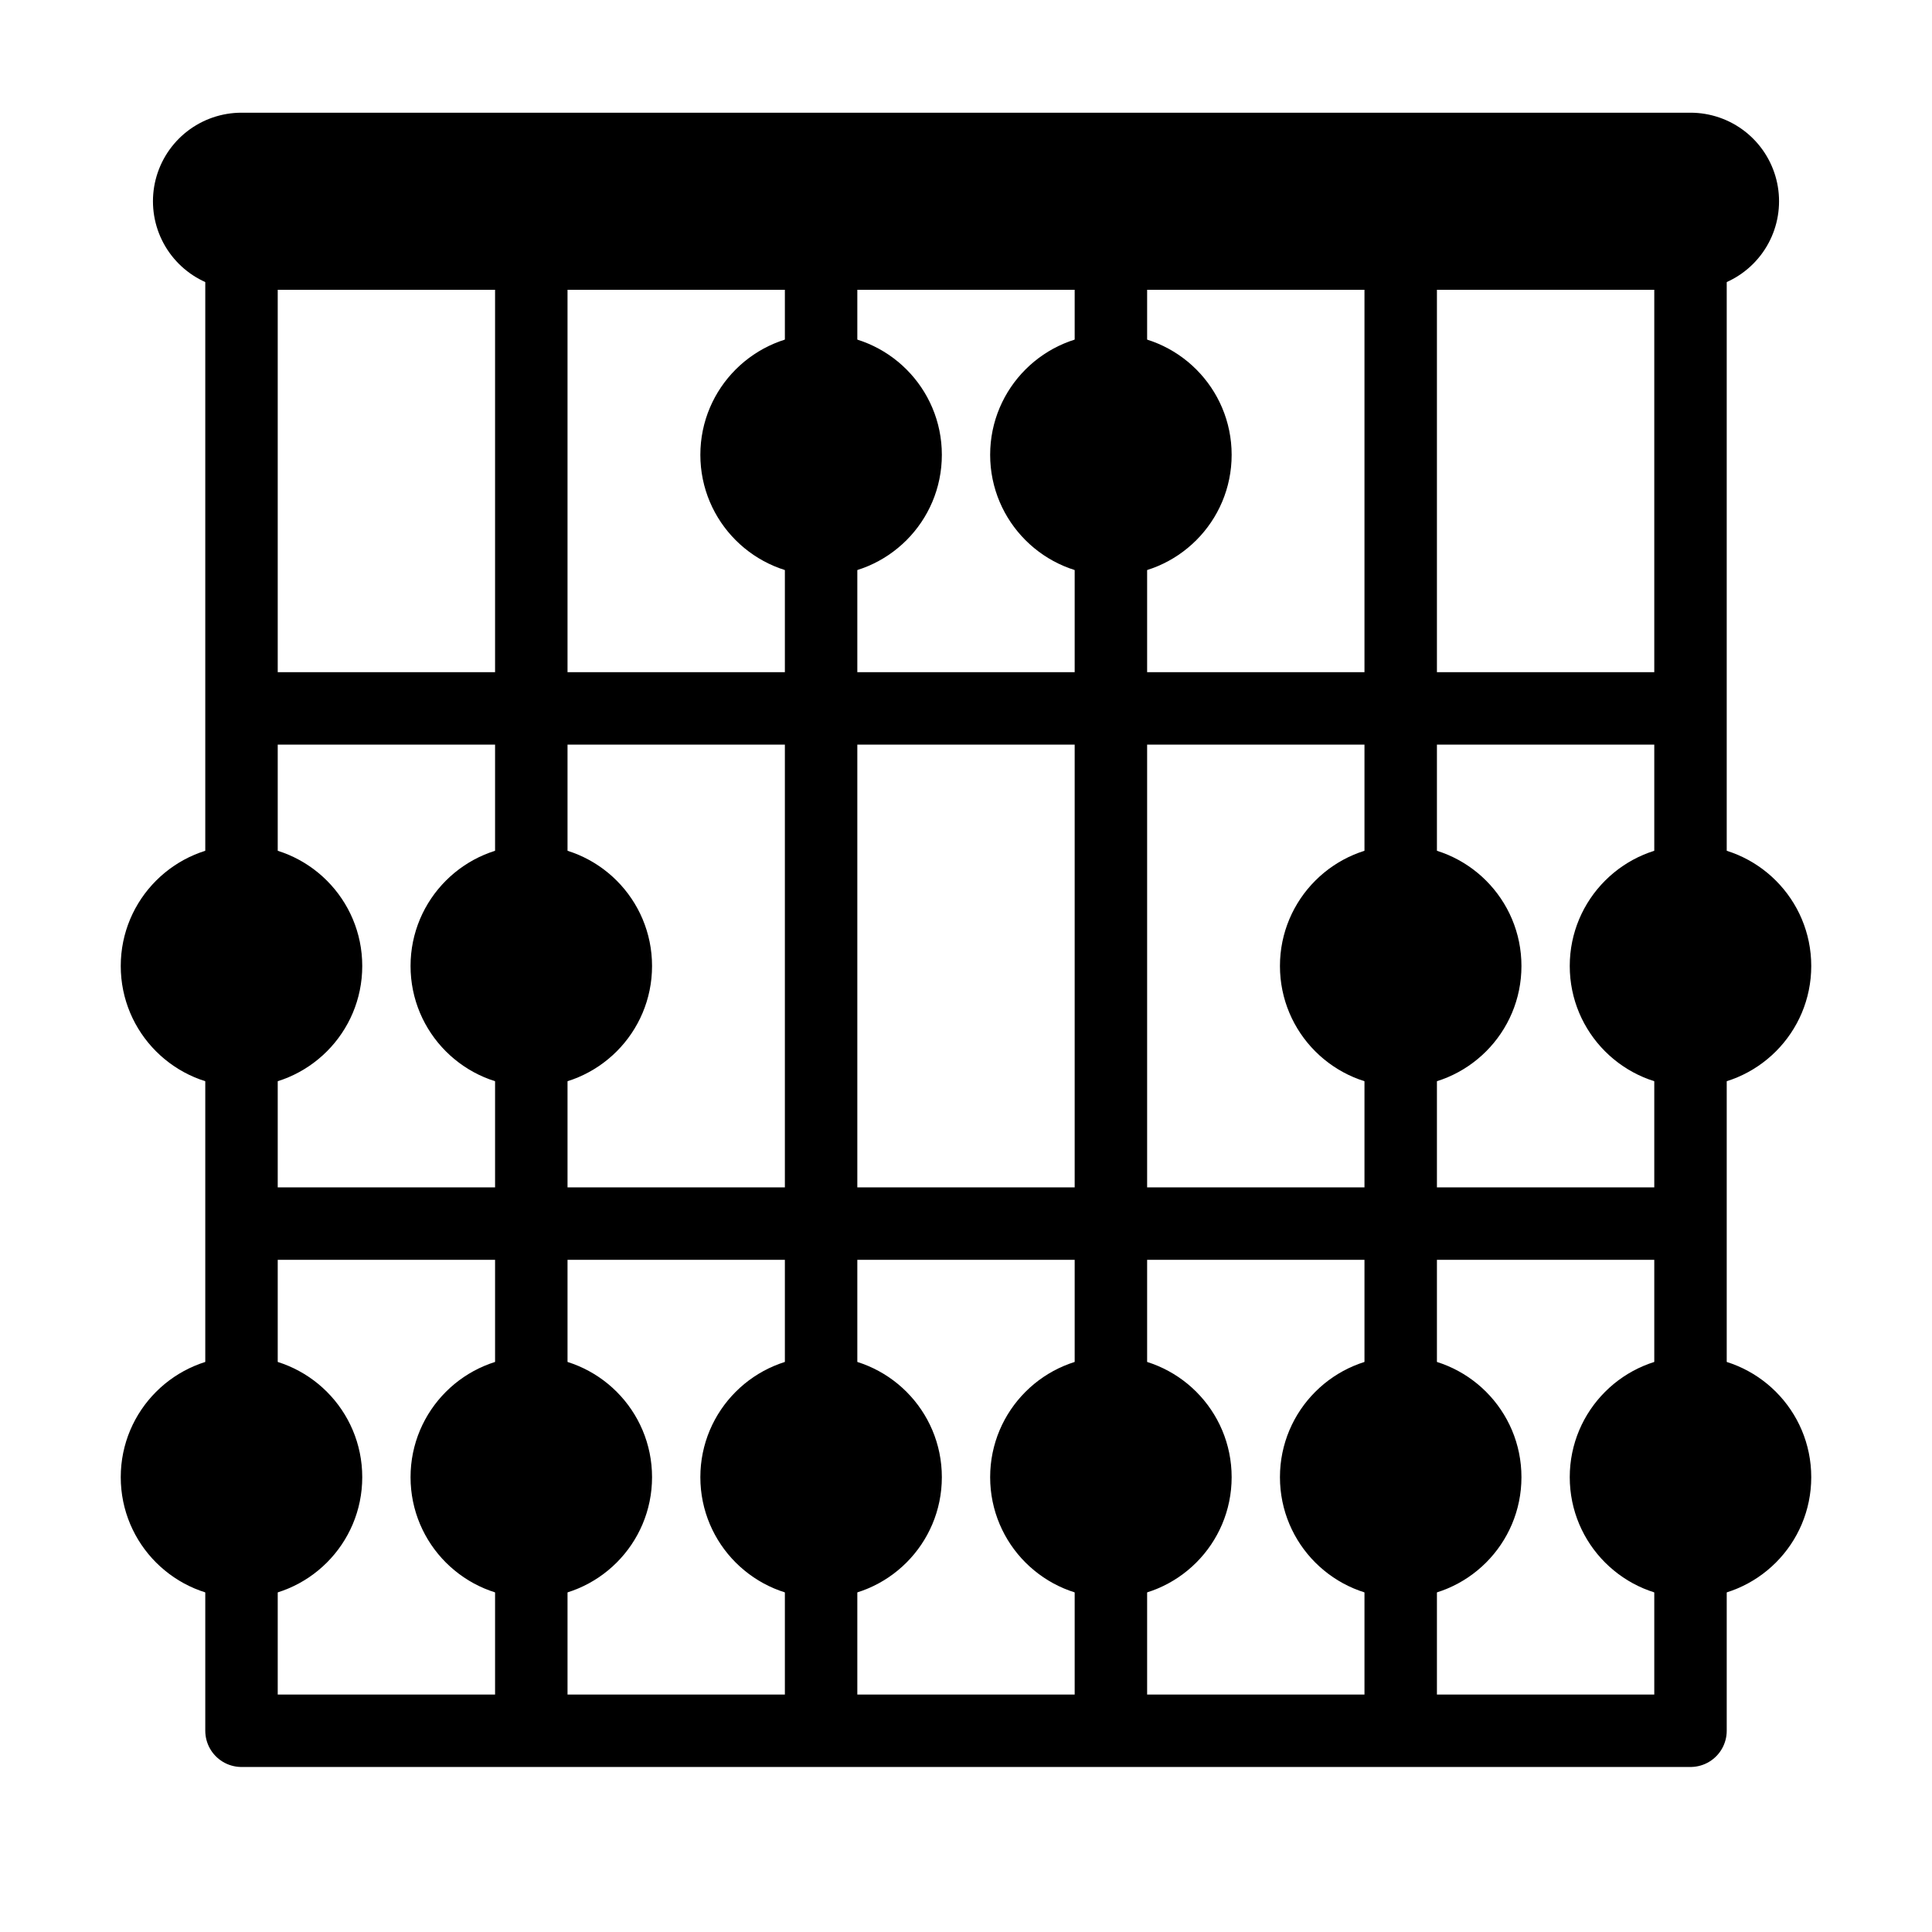
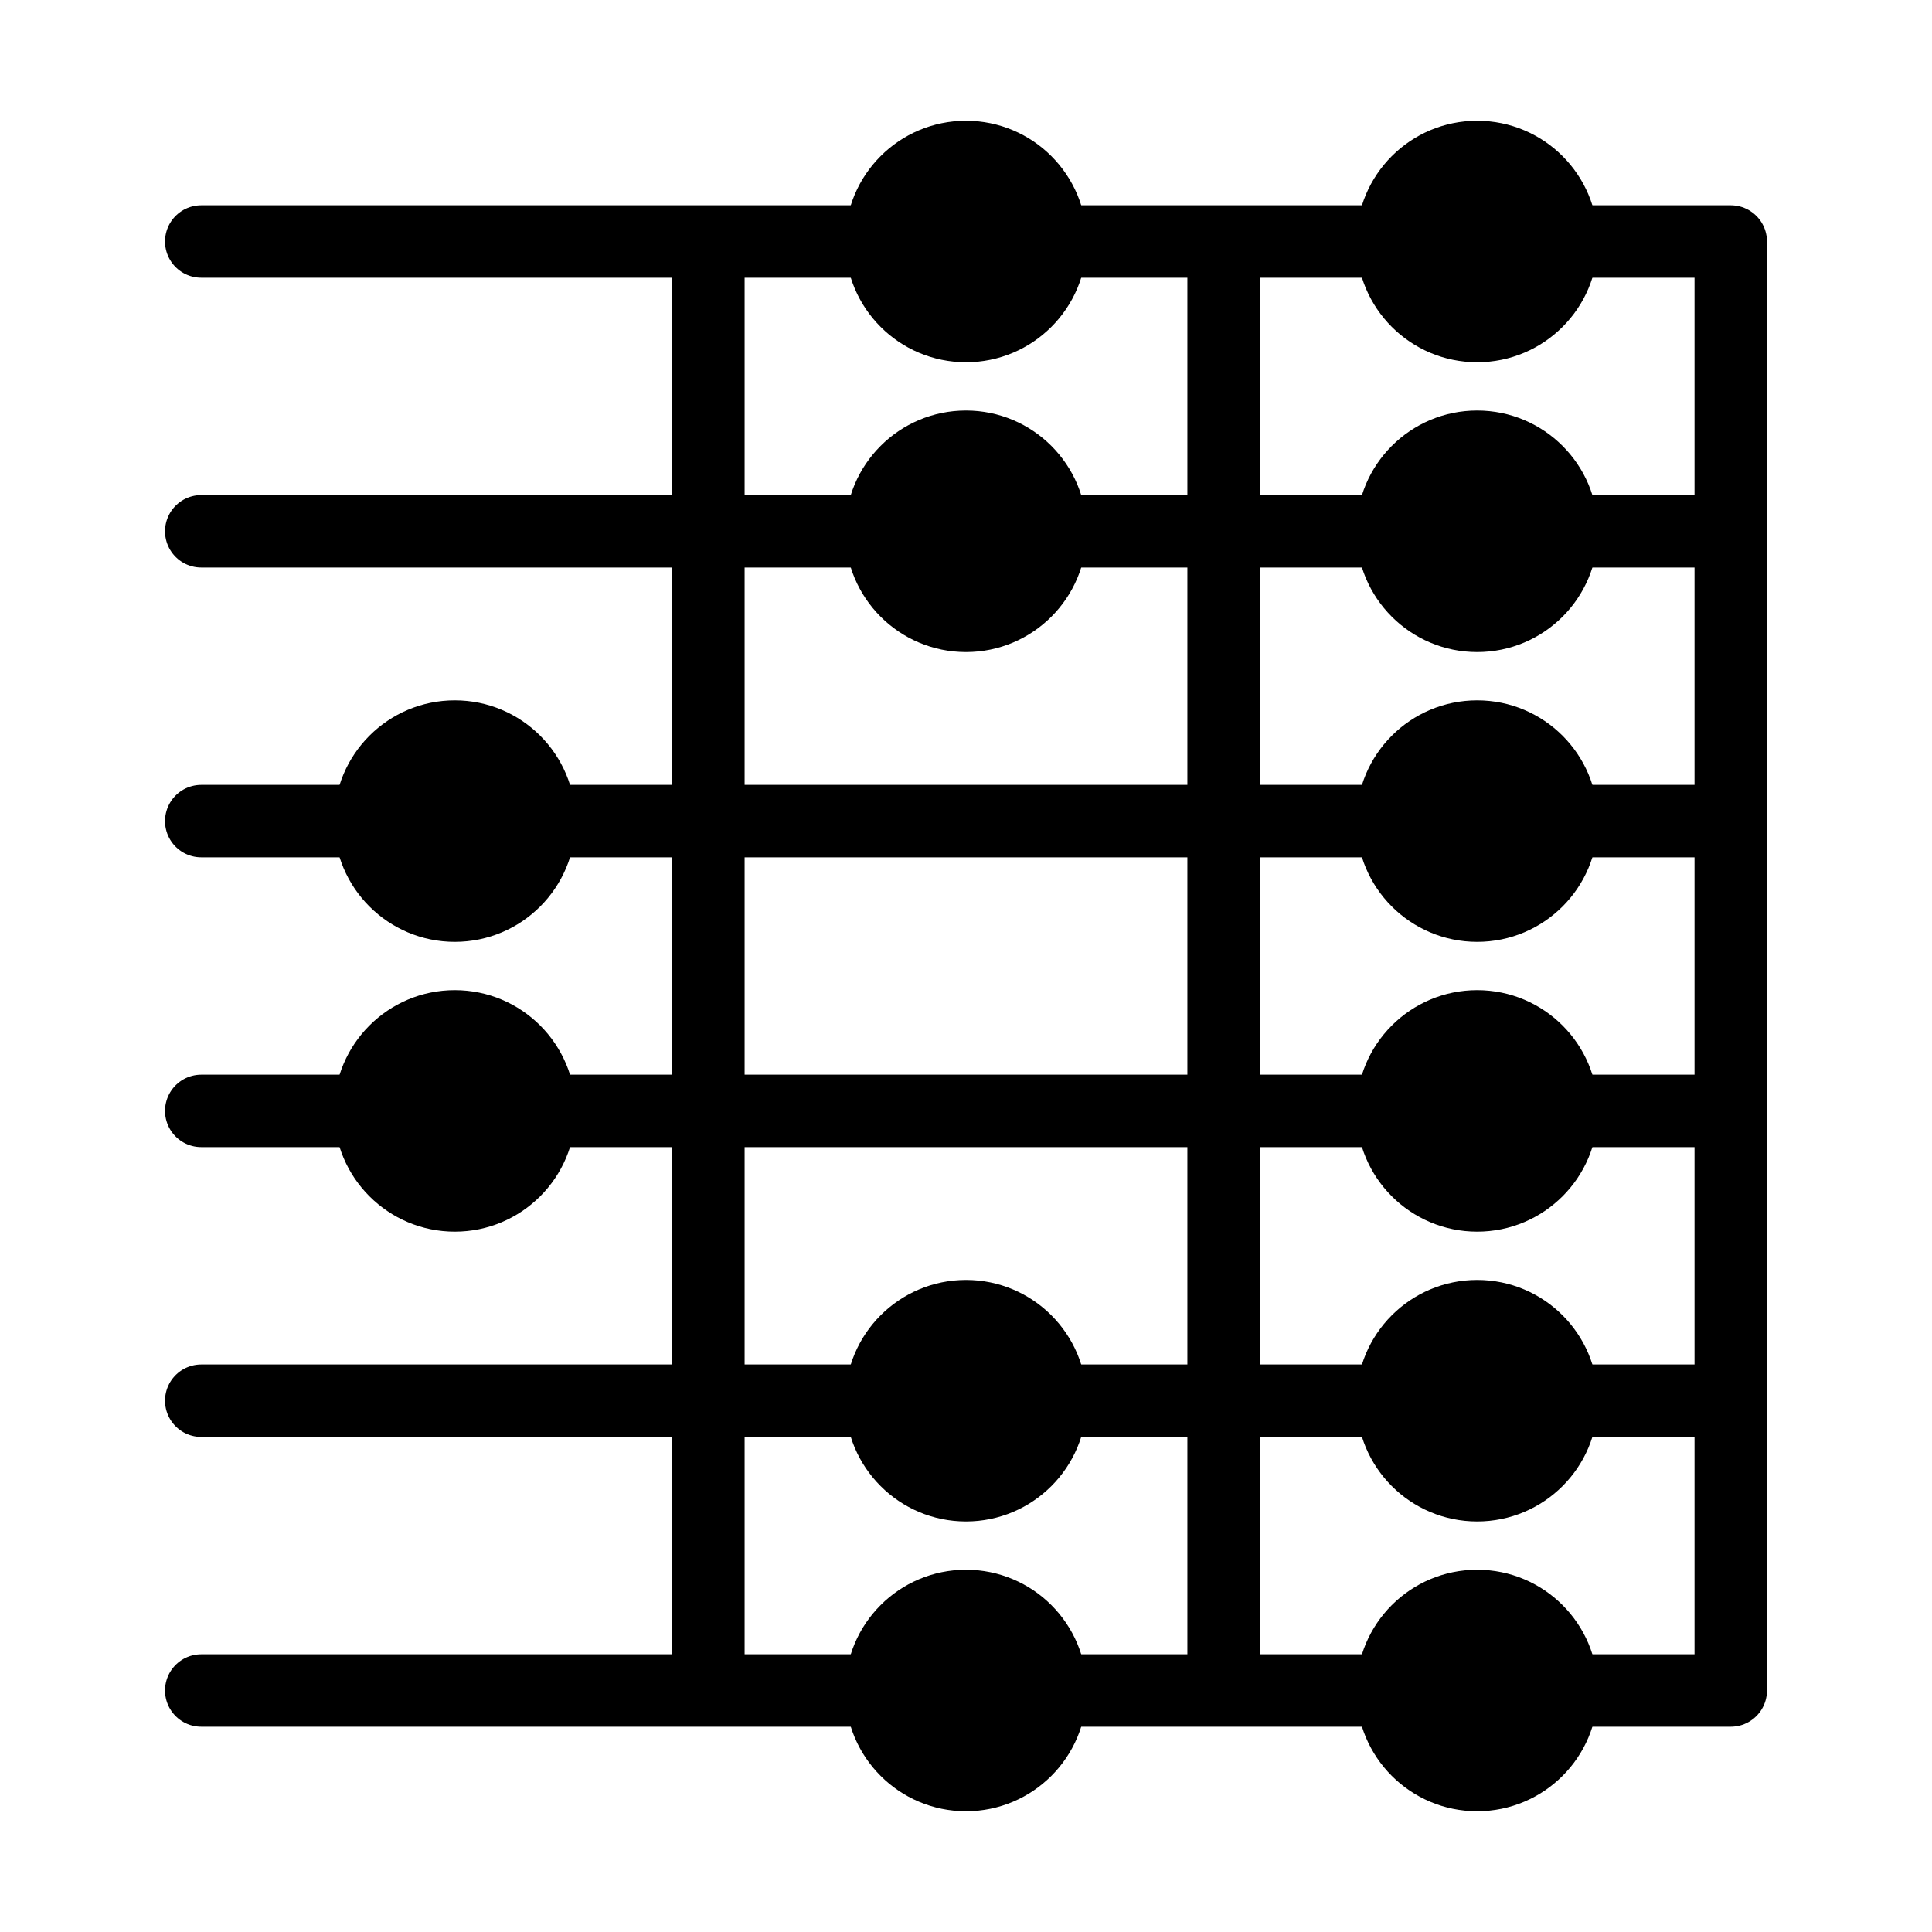
<svg xmlns="http://www.w3.org/2000/svg" viewBox="0 0 24 24" fill="none" stroke="currentColor" stroke-width=".9" stroke-linecap="round" stroke-linejoin="round">
-   <path class="scales-nut" d="M3 2.5h18" stroke-width="2.2" />
-   <path d="M3 2.5v19M6.6 2.5v19M10.2 2.5v19M13.8 2.5v19M17.4 2.5v19M21 2.5v19M3 8.8h18M3 15.2h18M3 21.5h18" />
-   <g fill="currentColor" stroke="none">
-     <circle cx="10.2" cy="5.65" r="1.5" />
-     <circle cx="13.8" cy="5.65" r="1.5" />
-     <circle cx="3" cy="12" r="1.5" />
-     <circle cx="6.6" cy="12" r="1.5" />
-     <circle cx="17.4" cy="12" r="1.5" />
-     <circle cx="21" cy="12" r="1.5" />
-     <circle cx="3" cy="18.35" r="1.5" />
-     <circle cx="6.6" cy="18.35" r="1.5" />
-     <circle cx="10.2" cy="18.35" r="1.5" />
-     <circle cx="13.8" cy="18.35" r="1.5" />
-     <circle cx="17.4" cy="18.35" r="1.5" />
-     <circle cx="21" cy="18.35" r="1.5" />
+   <g transform="rotate(-90 12 12)">
+     <path d="M3 2.5v19M6.6 2.5v19M10.2 2.5v19M13.8 2.5v19M17.4 2.5v19M21 2.5v19M3 8.8h18M3 15.2h18M3 21.5h18" />
+     <g fill="currentColor" stroke="none">
+       <circle cx="10.2" cy="5.65" r="1.5" />
+       <circle cx="13.8" cy="5.65" r="1.5" />
+       <circle cx="3" cy="12" r="1.5" />
+       <circle cx="6.6" cy="12" r="1.5" />
+       <circle cx="17.4" cy="12" r="1.5" />
+       <circle cx="21" cy="12" r="1.5" />
+       <circle cx="3" cy="18.35" r="1.5" />
+       <circle cx="6.6" cy="18.35" r="1.5" />
+       <circle cx="10.2" cy="18.35" r="1.5" />
+       <circle cx="13.8" cy="18.35" r="1.5" />
+       <circle cx="17.4" cy="18.35" r="1.5" />
+       <circle cx="21" cy="18.35" r="1.5" />
+     </g>
  </g>
</svg>
